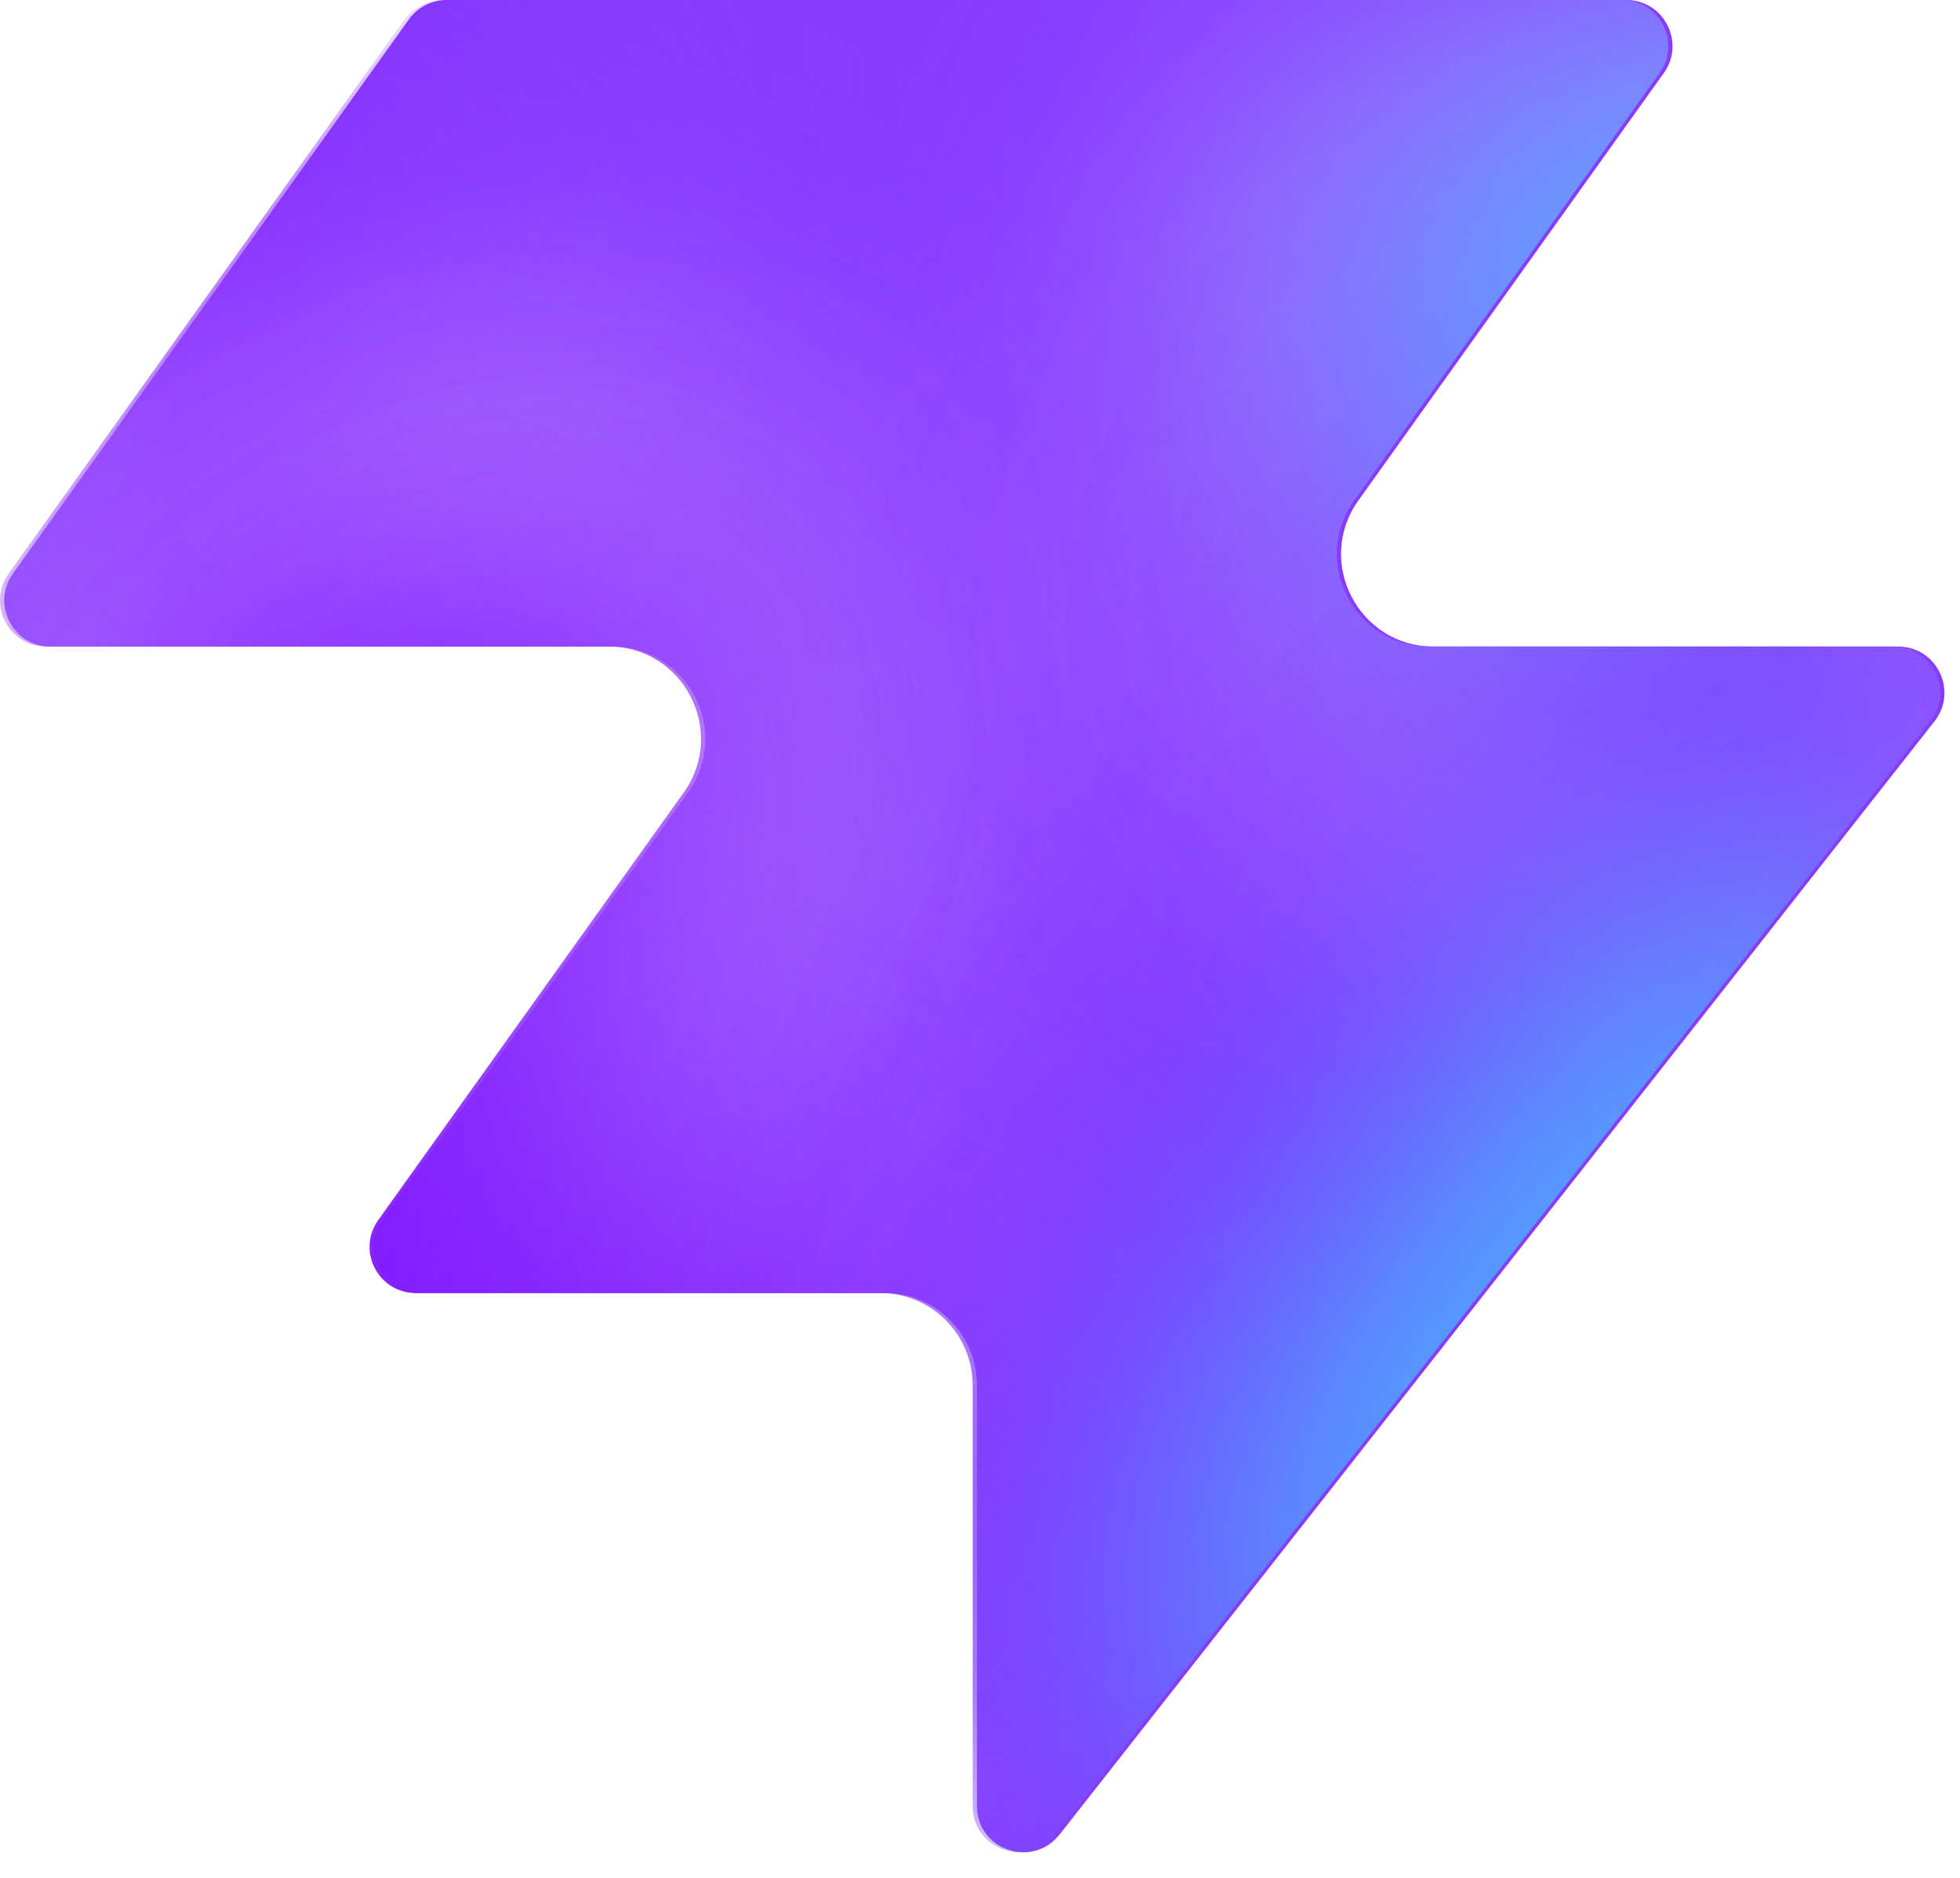
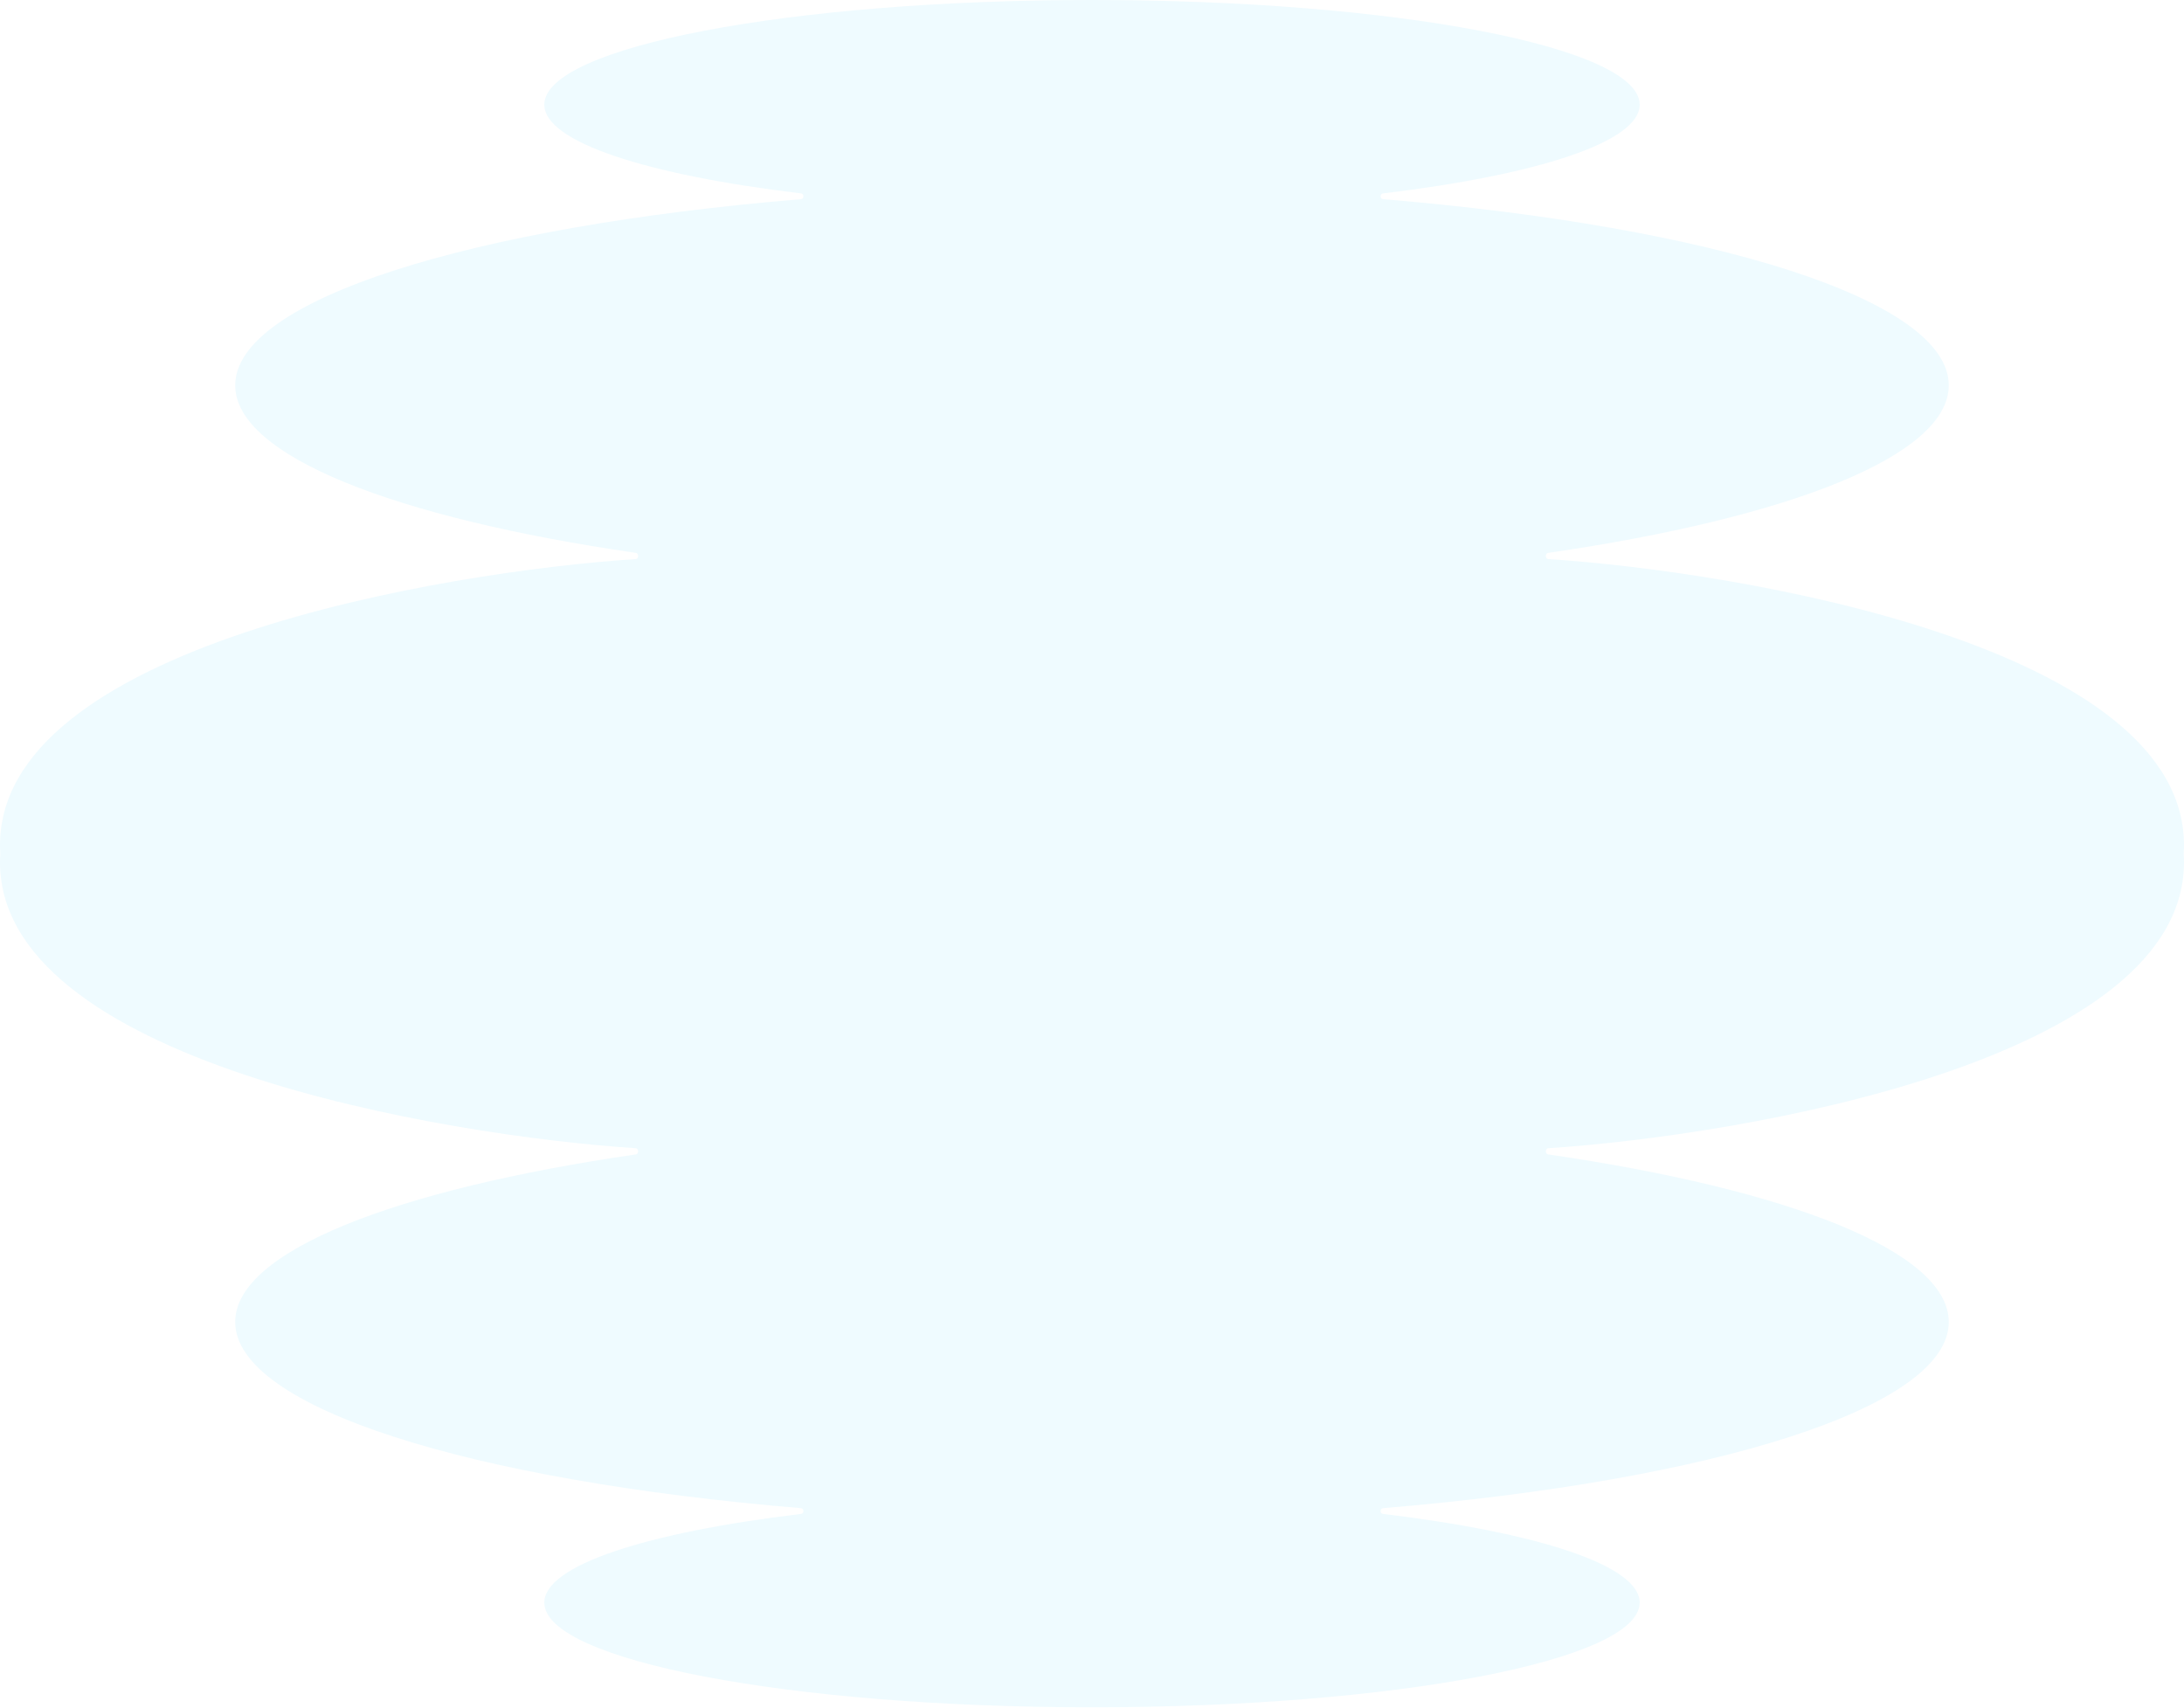
- <svg xmlns="http://www.w3.org/2000/svg" width="48" height="46" fill="none" viewBox="0 0 48 46">
-   <path fill="#863bff" d="M25.946 44.938c-.664.845-2.021.375-2.021-.698V33.937a2.26 2.26 0 0 0-2.262-2.262H10.287c-.92 0-1.456-1.04-.92-1.788l7.48-10.471c1.07-1.497 0-3.578-1.842-3.578H1.237c-.92 0-1.456-1.04-.92-1.788L10.013.474c.214-.297.556-.474.92-.474h28.894c.92 0 1.456 1.04.92 1.788l-7.48 10.471c-1.07 1.498 0 3.579 1.842 3.579h11.377c.943 0 1.473 1.088.89 1.83L25.947 44.94z" style="fill:#863bff;fill:color(display-p3 .525 .23 1);fill-opacity:1" />
-   <mask id="a" width="48" height="46" x="0" y="0" maskUnits="userSpaceOnUse" style="mask-type:alpha">
-     <path fill="#000" d="M25.842 44.938c-.664.844-2.021.375-2.021-.698V33.937a2.26 2.26 0 0 0-2.262-2.262H10.183c-.92 0-1.456-1.04-.92-1.788l7.48-10.471c1.07-1.498 0-3.579-1.842-3.579H1.133c-.92 0-1.456-1.04-.92-1.787L9.91.473c.214-.297.556-.474.92-.474h28.894c.92 0 1.456 1.04.92 1.788l-7.48 10.471c-1.07 1.498 0 3.578 1.842 3.578h11.377c.943 0 1.473 1.088.89 1.832L25.843 44.94z" style="fill:#000;fill-opacity:1" />
-   </mask>
-   <g mask="url(#a)">
-     <g filter="url(#b)">
-       <ellipse cx="5.508" cy="14.704" fill="#ede6ff" rx="5.508" ry="14.704" style="fill:#ede6ff;fill:color(display-p3 .927 .903 1);fill-opacity:1" transform="matrix(.00324 1 1 -.00324 -4.47 31.516)" />
-     </g>
-     <g filter="url(#c)">
-       <ellipse cx="10.399" cy="29.851" fill="#ede6ff" rx="10.399" ry="29.851" style="fill:#ede6ff;fill:color(display-p3 .927 .903 1);fill-opacity:1" transform="matrix(.00324 1 1 -.00324 -39.328 7.883)" />
-     </g>
-     <g filter="url(#d)">
-       <ellipse cx="5.508" cy="30.487" fill="#7e14ff" rx="5.508" ry="30.487" style="fill:#7e14ff;fill:color(display-p3 .492 .077 1);fill-opacity:1" transform="rotate(89.814 -25.913 -14.639)scale(1 -1)" />
-     </g>
-     <g filter="url(#e)">
-       <ellipse cx="5.508" cy="30.599" fill="#7e14ff" rx="5.508" ry="30.599" style="fill:#7e14ff;fill:color(display-p3 .492 .077 1);fill-opacity:1" transform="rotate(89.814 -32.644 -3.334)scale(1 -1)" />
-     </g>
-     <g filter="url(#f)">
-       <ellipse cx="5.508" cy="30.599" fill="#7e14ff" rx="5.508" ry="30.599" style="fill:#7e14ff;fill:color(display-p3 .492 .077 1);fill-opacity:1" transform="matrix(.00324 1 1 -.00324 -34.34 30.47)" />
-     </g>
-     <g filter="url(#g)">
-       <ellipse cx="14.072" cy="22.078" fill="#ede6ff" rx="14.072" ry="22.078" style="fill:#ede6ff;fill:color(display-p3 .927 .903 1);fill-opacity:1" transform="rotate(93.35 24.506 48.493)scale(-1 1)" />
-     </g>
-     <g filter="url(#h)">
-       <ellipse cx="3.47" cy="21.501" fill="#7e14ff" rx="3.47" ry="21.501" style="fill:#7e14ff;fill:color(display-p3 .492 .077 1);fill-opacity:1" transform="rotate(89.009 28.708 47.59)scale(-1 1)" />
-     </g>
-     <g filter="url(#i)">
-       <ellipse cx="3.47" cy="21.501" fill="#7e14ff" rx="3.47" ry="21.501" style="fill:#7e14ff;fill:color(display-p3 .492 .077 1);fill-opacity:1" transform="rotate(89.009 28.708 47.59)scale(-1 1)" />
-     </g>
-     <g filter="url(#j)">
-       <ellipse cx=".387" cy="8.972" fill="#7e14ff" rx="4.407" ry="29.108" style="fill:#7e14ff;fill:color(display-p3 .492 .077 1);fill-opacity:1" transform="rotate(39.51 .387 8.972)" />
-     </g>
-     <g filter="url(#k)">
-       <ellipse cx="47.523" cy="-6.092" fill="#7e14ff" rx="4.407" ry="29.108" style="fill:#7e14ff;fill:color(display-p3 .492 .077 1);fill-opacity:1" transform="rotate(37.892 47.523 -6.092)" />
-     </g>
-     <g filter="url(#l)">
-       <ellipse cx="41.412" cy="6.333" fill="#47bfff" rx="5.971" ry="9.665" style="fill:#47bfff;fill:color(display-p3 .28 .748 1);fill-opacity:1" transform="rotate(37.892 41.412 6.333)" />
-     </g>
-     <g filter="url(#m)">
-       <ellipse cx="-1.879" cy="38.332" fill="#7e14ff" rx="4.407" ry="29.108" style="fill:#7e14ff;fill:color(display-p3 .492 .077 1);fill-opacity:1" transform="rotate(37.892 -1.88 38.332)" />
-     </g>
-     <g filter="url(#n)">
-       <ellipse cx="-1.879" cy="38.332" fill="#7e14ff" rx="4.407" ry="29.108" style="fill:#7e14ff;fill:color(display-p3 .492 .077 1);fill-opacity:1" transform="rotate(37.892 -1.88 38.332)" />
-     </g>
-     <g filter="url(#o)">
-       <ellipse cx="35.651" cy="29.907" fill="#7e14ff" rx="4.407" ry="29.108" style="fill:#7e14ff;fill:color(display-p3 .492 .077 1);fill-opacity:1" transform="rotate(37.892 35.651 29.907)" />
-     </g>
-     <g filter="url(#p)">
-       <ellipse cx="38.418" cy="32.4" fill="#47bfff" rx="5.971" ry="15.297" style="fill:#47bfff;fill:color(display-p3 .28 .748 1);fill-opacity:1" transform="rotate(37.892 38.418 32.4)" />
-     </g>
-   </g>
-   <defs>
-     <filter id="b" width="60.045" height="41.654" x="-19.77" y="16.149" color-interpolation-filters="sRGB" filterUnits="userSpaceOnUse">
-       <feFlood flood-opacity="0" result="BackgroundImageFix" />
-       <feBlend in="SourceGraphic" in2="BackgroundImageFix" result="shape" />
-       <feGaussianBlur result="effect1_foregroundBlur_2002_17158" stdDeviation="7.659" />
-     </filter>
-     <filter id="c" width="90.34" height="51.437" x="-54.613" y="-7.533" color-interpolation-filters="sRGB" filterUnits="userSpaceOnUse">
-       <feFlood flood-opacity="0" result="BackgroundImageFix" />
-       <feBlend in="SourceGraphic" in2="BackgroundImageFix" result="shape" />
-       <feGaussianBlur result="effect1_foregroundBlur_2002_17158" stdDeviation="7.659" />
-     </filter>
-     <filter id="d" width="79.355" height="29.4" x="-49.64" y="2.03" color-interpolation-filters="sRGB" filterUnits="userSpaceOnUse">
-       <feFlood flood-opacity="0" result="BackgroundImageFix" />
-       <feBlend in="SourceGraphic" in2="BackgroundImageFix" result="shape" />
-       <feGaussianBlur result="effect1_foregroundBlur_2002_17158" stdDeviation="4.596" />
-     </filter>
-     <filter id="e" width="79.579" height="29.4" x="-45.045" y="20.029" color-interpolation-filters="sRGB" filterUnits="userSpaceOnUse">
-       <feFlood flood-opacity="0" result="BackgroundImageFix" />
-       <feBlend in="SourceGraphic" in2="BackgroundImageFix" result="shape" />
-       <feGaussianBlur result="effect1_foregroundBlur_2002_17158" stdDeviation="4.596" />
-     </filter>
-     <filter id="f" width="79.579" height="29.4" x="-43.513" y="21.178" color-interpolation-filters="sRGB" filterUnits="userSpaceOnUse">
-       <feFlood flood-opacity="0" result="BackgroundImageFix" />
-       <feBlend in="SourceGraphic" in2="BackgroundImageFix" result="shape" />
-       <feGaussianBlur result="effect1_foregroundBlur_2002_17158" stdDeviation="4.596" />
-     </filter>
-     <filter id="g" width="74.749" height="58.852" x="15.756" y="-17.901" color-interpolation-filters="sRGB" filterUnits="userSpaceOnUse">
-       <feFlood flood-opacity="0" result="BackgroundImageFix" />
-       <feBlend in="SourceGraphic" in2="BackgroundImageFix" result="shape" />
-       <feGaussianBlur result="effect1_foregroundBlur_2002_17158" stdDeviation="7.659" />
-     </filter>
-     <filter id="h" width="61.377" height="25.362" x="23.548" y="2.284" color-interpolation-filters="sRGB" filterUnits="userSpaceOnUse">
-       <feFlood flood-opacity="0" result="BackgroundImageFix" />
-       <feBlend in="SourceGraphic" in2="BackgroundImageFix" result="shape" />
-       <feGaussianBlur result="effect1_foregroundBlur_2002_17158" stdDeviation="4.596" />
-     </filter>
-     <filter id="i" width="61.377" height="25.362" x="23.548" y="2.284" color-interpolation-filters="sRGB" filterUnits="userSpaceOnUse">
-       <feFlood flood-opacity="0" result="BackgroundImageFix" />
-       <feBlend in="SourceGraphic" in2="BackgroundImageFix" result="shape" />
-       <feGaussianBlur result="effect1_foregroundBlur_2002_17158" stdDeviation="4.596" />
-     </filter>
-     <filter id="j" width="56.045" height="63.649" x="-27.636" y="-22.853" color-interpolation-filters="sRGB" filterUnits="userSpaceOnUse">
-       <feFlood flood-opacity="0" result="BackgroundImageFix" />
-       <feBlend in="SourceGraphic" in2="BackgroundImageFix" result="shape" />
-       <feGaussianBlur result="effect1_foregroundBlur_2002_17158" stdDeviation="4.596" />
-     </filter>
-     <filter id="k" width="54.814" height="64.646" x="20.116" y="-38.415" color-interpolation-filters="sRGB" filterUnits="userSpaceOnUse">
-       <feFlood flood-opacity="0" result="BackgroundImageFix" />
-       <feBlend in="SourceGraphic" in2="BackgroundImageFix" result="shape" />
-       <feGaussianBlur result="effect1_foregroundBlur_2002_17158" stdDeviation="4.596" />
-     </filter>
-     <filter id="l" width="33.541" height="35.313" x="24.641" y="-11.323" color-interpolation-filters="sRGB" filterUnits="userSpaceOnUse">
-       <feFlood flood-opacity="0" result="BackgroundImageFix" />
-       <feBlend in="SourceGraphic" in2="BackgroundImageFix" result="shape" />
-       <feGaussianBlur result="effect1_foregroundBlur_2002_17158" stdDeviation="4.596" />
-     </filter>
-     <filter id="m" width="54.814" height="64.646" x="-29.286" y="6.009" color-interpolation-filters="sRGB" filterUnits="userSpaceOnUse">
-       <feFlood flood-opacity="0" result="BackgroundImageFix" />
-       <feBlend in="SourceGraphic" in2="BackgroundImageFix" result="shape" />
-       <feGaussianBlur result="effect1_foregroundBlur_2002_17158" stdDeviation="4.596" />
-     </filter>
-     <filter id="n" width="54.814" height="64.646" x="-29.286" y="6.009" color-interpolation-filters="sRGB" filterUnits="userSpaceOnUse">
-       <feFlood flood-opacity="0" result="BackgroundImageFix" />
-       <feBlend in="SourceGraphic" in2="BackgroundImageFix" result="shape" />
-       <feGaussianBlur result="effect1_foregroundBlur_2002_17158" stdDeviation="4.596" />
-     </filter>
-     <filter id="o" width="54.814" height="64.646" x="8.244" y="-2.416" color-interpolation-filters="sRGB" filterUnits="userSpaceOnUse">
-       <feFlood flood-opacity="0" result="BackgroundImageFix" />
-       <feBlend in="SourceGraphic" in2="BackgroundImageFix" result="shape" />
-       <feGaussianBlur result="effect1_foregroundBlur_2002_17158" stdDeviation="4.596" />
-     </filter>
-     <filter id="p" width="39.409" height="43.623" x="18.713" y="10.588" color-interpolation-filters="sRGB" filterUnits="userSpaceOnUse">
-       <feFlood flood-opacity="0" result="BackgroundImageFix" />
-       <feBlend in="SourceGraphic" in2="BackgroundImageFix" result="shape" />
-       <feGaussianBlur result="effect1_foregroundBlur_2002_17158" stdDeviation="4.596" />
-     </filter>
-   </defs>
+ <svg xmlns="http://www.w3.org/2000/svg" preserveAspectRatio="none" overflow="visible" style="display: block;" width="52.001" height="40.648" viewBox="0 0 52.001 40.648" fill="none">
+   <path id="Icon" d="M0.007 20.324C0.004 20.282 0.002 20.24 0.001 20.198C-0.113 15.388 10.585 13.608 15.134 13.311C15.213 13.306 15.216 13.174 15.138 13.163C9.408 12.33 5.6 10.855 5.6 9.174C5.601 7.133 11.216 5.395 19.07 4.742C19.148 4.735 19.15 4.614 19.072 4.605C15.401 4.164 12.96 3.382 12.96 2.492C12.96 1.116 18.798 7.37421e-06 25.998 0H26.003C33.203 4.58727e-06 39.04 1.116 39.041 2.492C39.041 3.382 36.6 4.164 32.929 4.605C32.851 4.614 32.853 4.735 32.931 4.742C40.784 5.395 46.4 7.133 46.4 9.174C46.4 10.855 42.592 12.33 36.863 13.163C36.785 13.174 36.788 13.306 36.866 13.311C41.415 13.608 52.113 15.388 52 20.198C51.999 20.24 51.997 20.282 51.993 20.324C51.997 20.366 51.999 20.408 52 20.451C52.113 25.26 41.415 27.04 36.866 27.337C36.788 27.342 36.785 27.474 36.863 27.485C42.592 28.319 46.4 29.794 46.4 31.474C46.4 33.516 40.784 35.253 32.931 35.907C32.853 35.913 32.851 36.034 32.929 36.044C36.6 36.485 39.041 37.266 39.041 38.156C39.04 39.532 33.203 40.648 26.003 40.648H25.998C18.798 40.648 12.96 39.532 12.96 38.156C12.96 37.266 15.401 36.485 19.072 36.044C19.15 36.034 19.148 35.913 19.07 35.907C11.216 35.253 5.601 33.516 5.6 31.474C5.6 29.794 9.408 28.319 15.138 27.485C15.216 27.474 15.213 27.342 15.134 27.337C10.585 27.04 -0.113 25.26 0.001 20.451C0.002 20.408 0.004 20.366 0.007 20.324Z" fill="#EFFBFF" />
</svg>
